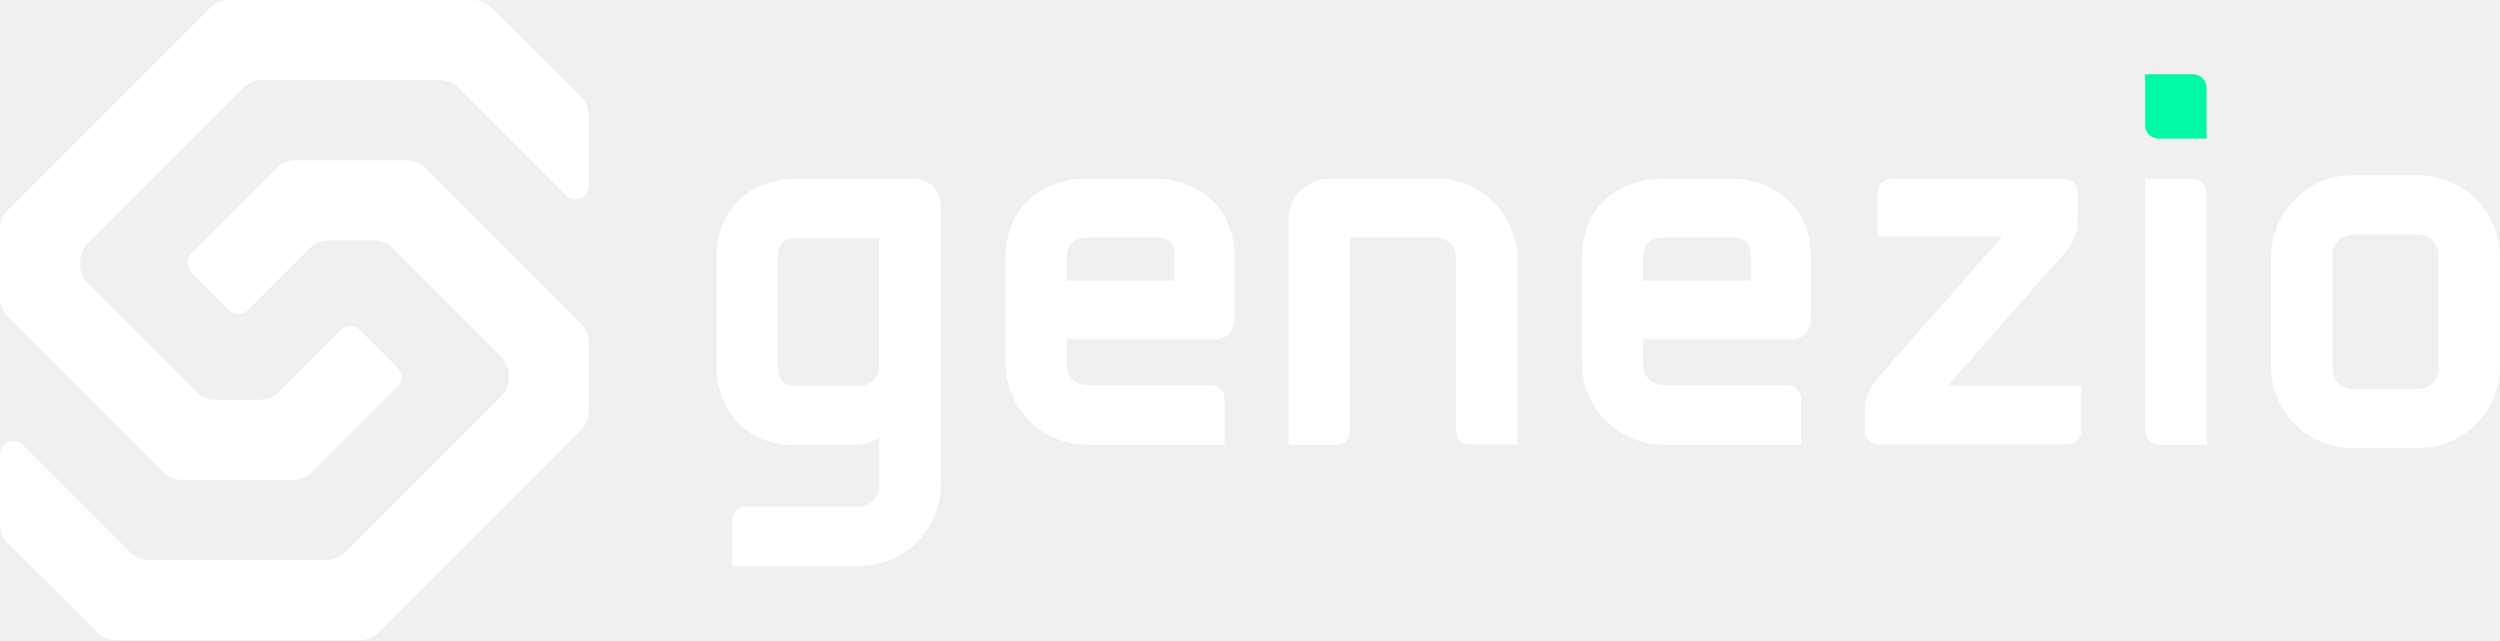
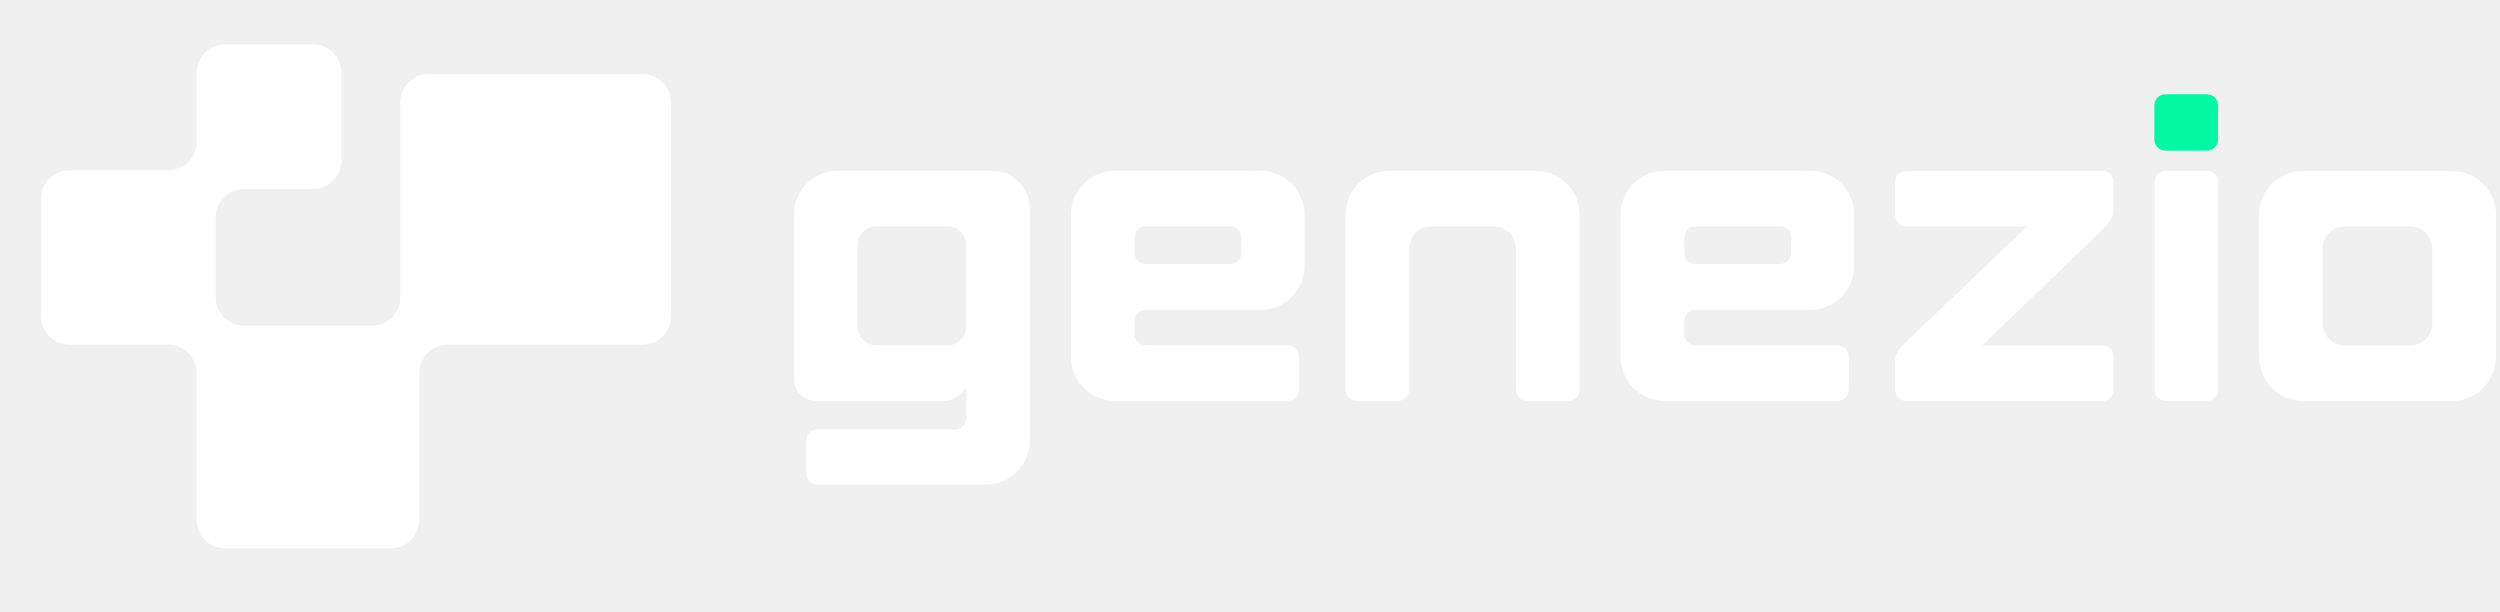
- <svg xmlns="http://www.w3.org/2000/svg" viewBox="0 0 1248.96 319.81">
+ <svg xmlns="http://www.w3.org/2000/svg" id="Layer_1" version="1.1" viewBox="320 840 1340 330" width="180" height="44">
  <defs>
-     <style>.cls-1{fill:#fff;}.cls-2{fill:#00faa4;}</style>
+     <style>
+       .st0 {
+         fill: #02f8a2;
+       }
+ 
+       .st1 {
+         fill: #fff;
+       }
+     </style>
  </defs>
-   <g id="Layer_2" data-name="Layer 2">
-     <g id="Layer_1-2" data-name="Layer 1">
-       <path class="cls-1" d="M456.6,89.25H398.55c-12.44,0-22.87,4-30.15,11.54-6.89,7.13-10.52,16.86-10.52,28.15v52.71c0,11.19,3.49,21.31,9.82,28.49,7,8,17.19,12.19,29.37,12.19h29.7a24.2,24.2,0,0,0,12.54-3.7V243a10.06,10.06,0,0,1-10,10.07H372.5a6.68,6.68,0,0,0-6.68,6.68v23h63.47A40.67,40.67,0,0,0,470,242V102.61A13.37,13.37,0,0,0,456.6,89.25Zm-17.35,29.62v65.55a9.57,9.57,0,0,1-7.93,8.23H397.56c-4.68,0-9-1.21-9-10v-53.7c0-7.25,2.79-10.07,10-10.07Z" />
-       <path class="cls-1" d="M604.83,99.42c-7.2-6.53-17.37-10.12-28.64-10.12H543c-11.25,0-21.41,3.59-28.62,10.11-7.89,7.14-12.06,17.37-12.06,29.58v52.44A40.58,40.58,0,0,0,543,222.11h68.73v-23a6.69,6.69,0,0,0-6.68-6.69h-62a9.94,9.94,0,0,1-10.07-10V168.91a17.13,17.13,0,0,0,5.09.76h67.78c11,0,11-9.21,11-12.24V129C616.87,116.77,612.7,106.54,604.83,99.42ZM586.7,128.66v11.55H533V128.66c0-3.74,1.31-10,10.07-10H577c3.53,0,6.06.74,7.52,2.21S586.72,125,586.7,128.66Z" />
-       <path class="cls-1" d="M664.24,89.35a20.52,20.52,0,0,0-20.52,20.52V222.11h24a6.68,6.68,0,0,0,6.68-6.68V118.7h43a10.05,10.05,0,0,1,10.07,10v86.71a6.68,6.68,0,0,0,6.68,6.68h24V129.92a40.91,40.91,0,0,0-33-40.11,26.94,26.94,0,0,0-5.07-.46Z" />
-       <path class="cls-1" d="M892.75,99.42c-7.21-6.53-17.38-10.12-28.64-10.12H831c-11.24,0-21.4,3.59-28.61,10.11-7.89,7.14-12.06,17.37-12.06,29.58v52.44A40.58,40.58,0,0,0,831,222.11h68.73v-23a6.69,6.69,0,0,0-6.68-6.69H831a9.93,9.93,0,0,1-10.07-10V168.91a17.12,17.12,0,0,0,5.08.76h67.79c11,0,11-9.21,11-12.24V129C904.78,116.77,900.62,106.54,892.75,99.42Zm-71.87,29.24c0-3.74,1.31-10,10.07-10h33.92c3.54,0,6.07.74,7.53,2.21s2.23,4.12,2.21,7.8v11.55H820.88Z" />
-       <path class="cls-1" d="M1032.43,125.27l.06-.08a23.33,23.33,0,0,0,5.52-15V96.28a7.1,7.1,0,0,0-7.3-7H945.33a7.1,7.1,0,0,0-7.3,7v21.87h62.23L937.19,190l-.06.07a23.38,23.38,0,0,0-5.51,15v10.27a6.68,6.68,0,0,0,6.68,6.68h94.78a6.68,6.68,0,0,0,6.68-6.68v-22.5H972.88Z" />
-       <path class="cls-1" d="M1095.06,89.25H1071.7V215.43a6.68,6.68,0,0,0,6.68,6.68h24V96.28A7.1,7.1,0,0,0,1095.06,89.25Z" />
-       <path class="cls-2" d="M1095.68,37.1h-24V62.55a6.68,6.68,0,0,0,6.68,6.68h24V43.78A6.68,6.68,0,0,0,1095.68,37.1Z" />
-       <path class="cls-1" d="M1208,87.55h-32.66a40.67,40.67,0,0,0-40.68,40.67v54.91a40.58,40.58,0,0,0,40.68,40.68H1208A40.85,40.85,0,0,0,1249,183.13V128.22A40.85,40.85,0,0,0,1208,87.55Zm0,106.86h-32.66a10.07,10.07,0,0,1-10.07-10.29V127.18a10,10,0,0,1,10.06-10l32.67,0a10.29,10.29,0,0,1,10.28,10v56.88A10.29,10.29,0,0,1,1208,194.41Z" />
-       <path class="cls-1" d="M90.94,239.72h55.65A13.37,13.37,0,0,0,156,235.8l42.61-42.61a6.68,6.68,0,0,0,0-9.45L179.8,164.9a6.68,6.68,0,0,0-9.45,0l-30.89,30.89A13.32,13.32,0,0,1,130,199.7h-22.5a13.36,13.36,0,0,1-9.45-3.91L43.89,141.62A13.4,13.4,0,0,1,40,132.17v-1.1a13.4,13.4,0,0,1,3.91-9.45l77.7-77.69A13.32,13.32,0,0,1,131,40H219.7a13.36,13.36,0,0,1,9.45,3.91l53.63,53.64a6.68,6.68,0,0,0,11.41-4.73v-35a13.37,13.37,0,0,0-3.92-9.45L245.73,3.91A13.38,13.38,0,0,0,236.28,0H114.45A13.4,13.4,0,0,0,105,3.91L3.91,105A13.4,13.4,0,0,0,0,114.46v34.32a13.37,13.37,0,0,0,3.91,9.45l77.58,77.58A13.37,13.37,0,0,0,90.94,239.72Z" />
-       <path class="cls-1" d="M203.25,80.09H147.6A13.4,13.4,0,0,0,138.15,84L95.54,126.62a6.68,6.68,0,0,0,0,9.45l18.85,18.84a6.68,6.68,0,0,0,9.45,0L154.73,124a13.34,13.34,0,0,1,9.45-3.91h22.5a13.36,13.36,0,0,1,9.45,3.91l54.17,54.17a13.4,13.4,0,0,1,3.91,9.45v1.1a13.4,13.4,0,0,1-3.91,9.45l-77.7,77.69a13.32,13.32,0,0,1-9.45,3.91H74.49A13.36,13.36,0,0,1,65,275.88L11.41,222.24A6.68,6.68,0,0,0,0,227v35a13.37,13.37,0,0,0,3.92,9.45L48.46,315.9a13.4,13.4,0,0,0,9.45,3.91H179.74a13.4,13.4,0,0,0,9.45-3.91L290.28,214.8a13.4,13.4,0,0,0,3.91-9.45V171a13.37,13.37,0,0,0-3.91-9.45L212.7,84A13.37,13.37,0,0,0,203.25,80.09Z" />
+   <g id="logo">
+     <g id="icon">
+       <path class="st1" d="M436.54,1136.08c-8.45,0-15.33-6.88-15.33-15.33v-79.3c0-8.47-6.86-15.33-15.33-15.33h-53.35c-8.45,0-15.33-6.88-15.33-15.33v-63.57c0-8.45,6.88-15.33,15.33-15.33h53.35c8.47,0,15.33-6.86,15.33-15.33v-37.3c0-8.45,6.88-15.33,15.33-15.33h47.52c8.45,0,15.33,6.88,15.33,15.33v47.52c0,8.45-6.88,15.33-15.33,15.33h-37.3c-8.47,0-15.33,6.86-15.33,15.33v43.12c0,8.47,6.86,15.33,15.33,15.33h69.08c8.47,0,15.33-6.86,15.33-15.33v-105.26c0-8.45,6.88-15.33,15.33-15.33h115.48c8.45,0,15.33,6.88,15.33,15.33v115.48c0,8.45-6.88,15.33-15.33,15.33h-105.26c-8.47,0-15.33,6.86-15.33,15.33v79.3c0,8.45-6.88,15.33-15.33,15.33h-89.52Z" />
+     </g>
+     <g id="text">
+       <path class="st1" d="M743.73,956.01v88.53c0,6.57,5.33,11.9,11.9,11.9h70.34c3.68,0,8.59-3.93,10.8-7.12v16.64c0,3.28-2.66,5.95-5.95,5.95h-74.55c-3.27,0-5.93,2.64-5.95,5.91-.02,5.18-.05,12.67-.05,17.86,0,3.28,2.67,5.93,5.95,5.93h91.12c13.14,0,23.79-10.65,23.79-23.79v-125.31c0-11.21-9.08-20.29-20.29-20.29h-83.33c-13.14,0-23.79,10.65-23.79,23.79ZM826.62,1026.49h-38.39c-5.6,0-10.14-4.54-10.14-10.14v-44.03c0-5.6,4.54-10.14,10.14-10.14h38.39c5.6,0,10.14,4.54,10.14,10.14v44.03c0,5.6-4.54,10.14-10.14,10.14Z" />
+       <path class="st1" d="M990.49,932.22h-73.43c-13.14,0-23.79,10.65-23.79,23.79v76.64c0,13.14,10.65,23.79,23.79,23.79h93.45c3.28,0,5.94-2.66,5.94-5.94v-18.06c0-3.28-2.66-5.95-5.94-5.95-16.14,0-60.63,0-76.92,0-3.28,0-5.95-2.66-5.95-5.95v-7.26c0-3.28,2.66-5.95,5.95-5.95h53.05s9.02,0,9.02,0c13.14,0,23.79-10.65,23.79-23.79v-27.54c0-13.14-10.65-23.79-23.79-23.79h-5.18ZM979.38,982.55h-45.8c-3.28,0-5.95-2.66-5.95-5.95v-8.48c0-3.28,2.66-5.95,5.95-5.95h45.8c3.28,0,5.95,2.66,5.95,5.95v8.48c0,3.28-2.66,5.95-5.95,5.95Z" />
+       <path class="st1" d="M1139.05,932.22h-73.68c-13.13,0-23.78,10.65-23.78,23.78v94.49c0,3.28,2.66,5.95,5.95,5.95h22.47c3.28,0,5.95-2.66,5.95-5.95v-76.43c0-6.57,5.32-11.89,11.89-11.89h33.91c6.57,0,11.89,5.32,11.89,11.89v76.43c0,3.28,2.66,5.95,5.95,5.95h22.47c3.28,0,5.95-2.66,5.95-5.95v-94.49c0-13.13-10.65-23.78-23.78-23.78h-5.18Z" />
+       <path class="st1" d="M1287.35,932.22h-73.43c-13.14,0-23.79,10.65-23.79,23.79v76.64c0,13.14,10.65,23.79,23.79,23.79h93.45c3.28,0,5.94-2.66,5.94-5.94v-18.06c0-3.28-2.66-5.95-5.94-5.95-16.14,0-60.63,0-76.92,0-3.28,0-5.95-2.66-5.95-5.95v-7.26c0-3.28,2.66-5.95,5.95-5.95h53.05s9.02,0,9.02,0c13.14,0,23.79-10.65,23.79-23.79v-27.54c0-13.14-10.65-23.79-23.79-23.79h-5.18ZM1276.25,982.55h-45.8c-3.28,0-5.95-2.66-5.95-5.95v-8.48c0-3.28,2.66-5.95,5.95-5.95h45.8c3.28,0,5.95,2.66,5.95,5.95v8.48c0,3.28-2.66,5.95-5.95,5.95Z" />
+       <path class="st1" d="M1456.26,953.92c.11-.11.07-9.34.04-15.7-.02-3.27-2.67-5.9-5.94-5.9h-105.98c-3.29,0-5.95,2.66-5.95,5.95v18.06c0,3.28,2.66,5.94,5.94,5.94h65.25l-65.79,62.85c-1.96,1.96-5.4,5.65-5.4,8.84v16.64c0,3.28,2.66,5.94,5.94,5.94h105.94c3.29,0,5.95-2.66,5.95-5.95v-18.05c0-3.29-2.66-5.95-5.95-5.95h-65s65.05-62.6,65.05-62.6c3.19-3.19,5.89-6.87,5.89-10.07Z" />
+       <g>
+         <path class="st1" d="M1506.88,932.26h-22.48c-3.29,0-5.95,2.66-5.95,5.95v112.33c0,3.27,2.67,5.94,5.94,5.94h22.48c3.27,0,5.94-2.67,5.94-5.94v-112.33c0-3.27-2.67-5.94-5.94-5.94Z" />
+         <path class="st0" d="M1484.29,890.92h22.48c3.28,0,5.94,2.66,5.94,5.94v18.55c0,3.28-2.66,5.94-5.94,5.94h-22.48c-3.28,0-5.94-2.66-5.94-5.94v-18.55c0-3.28,2.66-5.94,5.94-5.94Z" />
+       </g>
+       <path class="st1" d="M1534.9,956.1v76.65c0,13.14,10.65,23.78,23.78,23.78h80.33c13.14,0,23.78-10.65,23.78-23.78v-76.65c0-13.14-10.65-23.78-23.78-23.78h-80.33c-13.14,0-23.78,10.65-23.78,23.78ZM1616.54,1026.59h-35.37c-6.57,0-11.9-5.33-11.9-11.9v-40.53c0-6.57,5.33-11.9,11.9-11.9h35.37c6.57,0,11.9,5.33,11.9,11.9v40.53c0,6.57-5.33,11.9-11.9,11.9Z" />
    </g>
  </g>
</svg>
